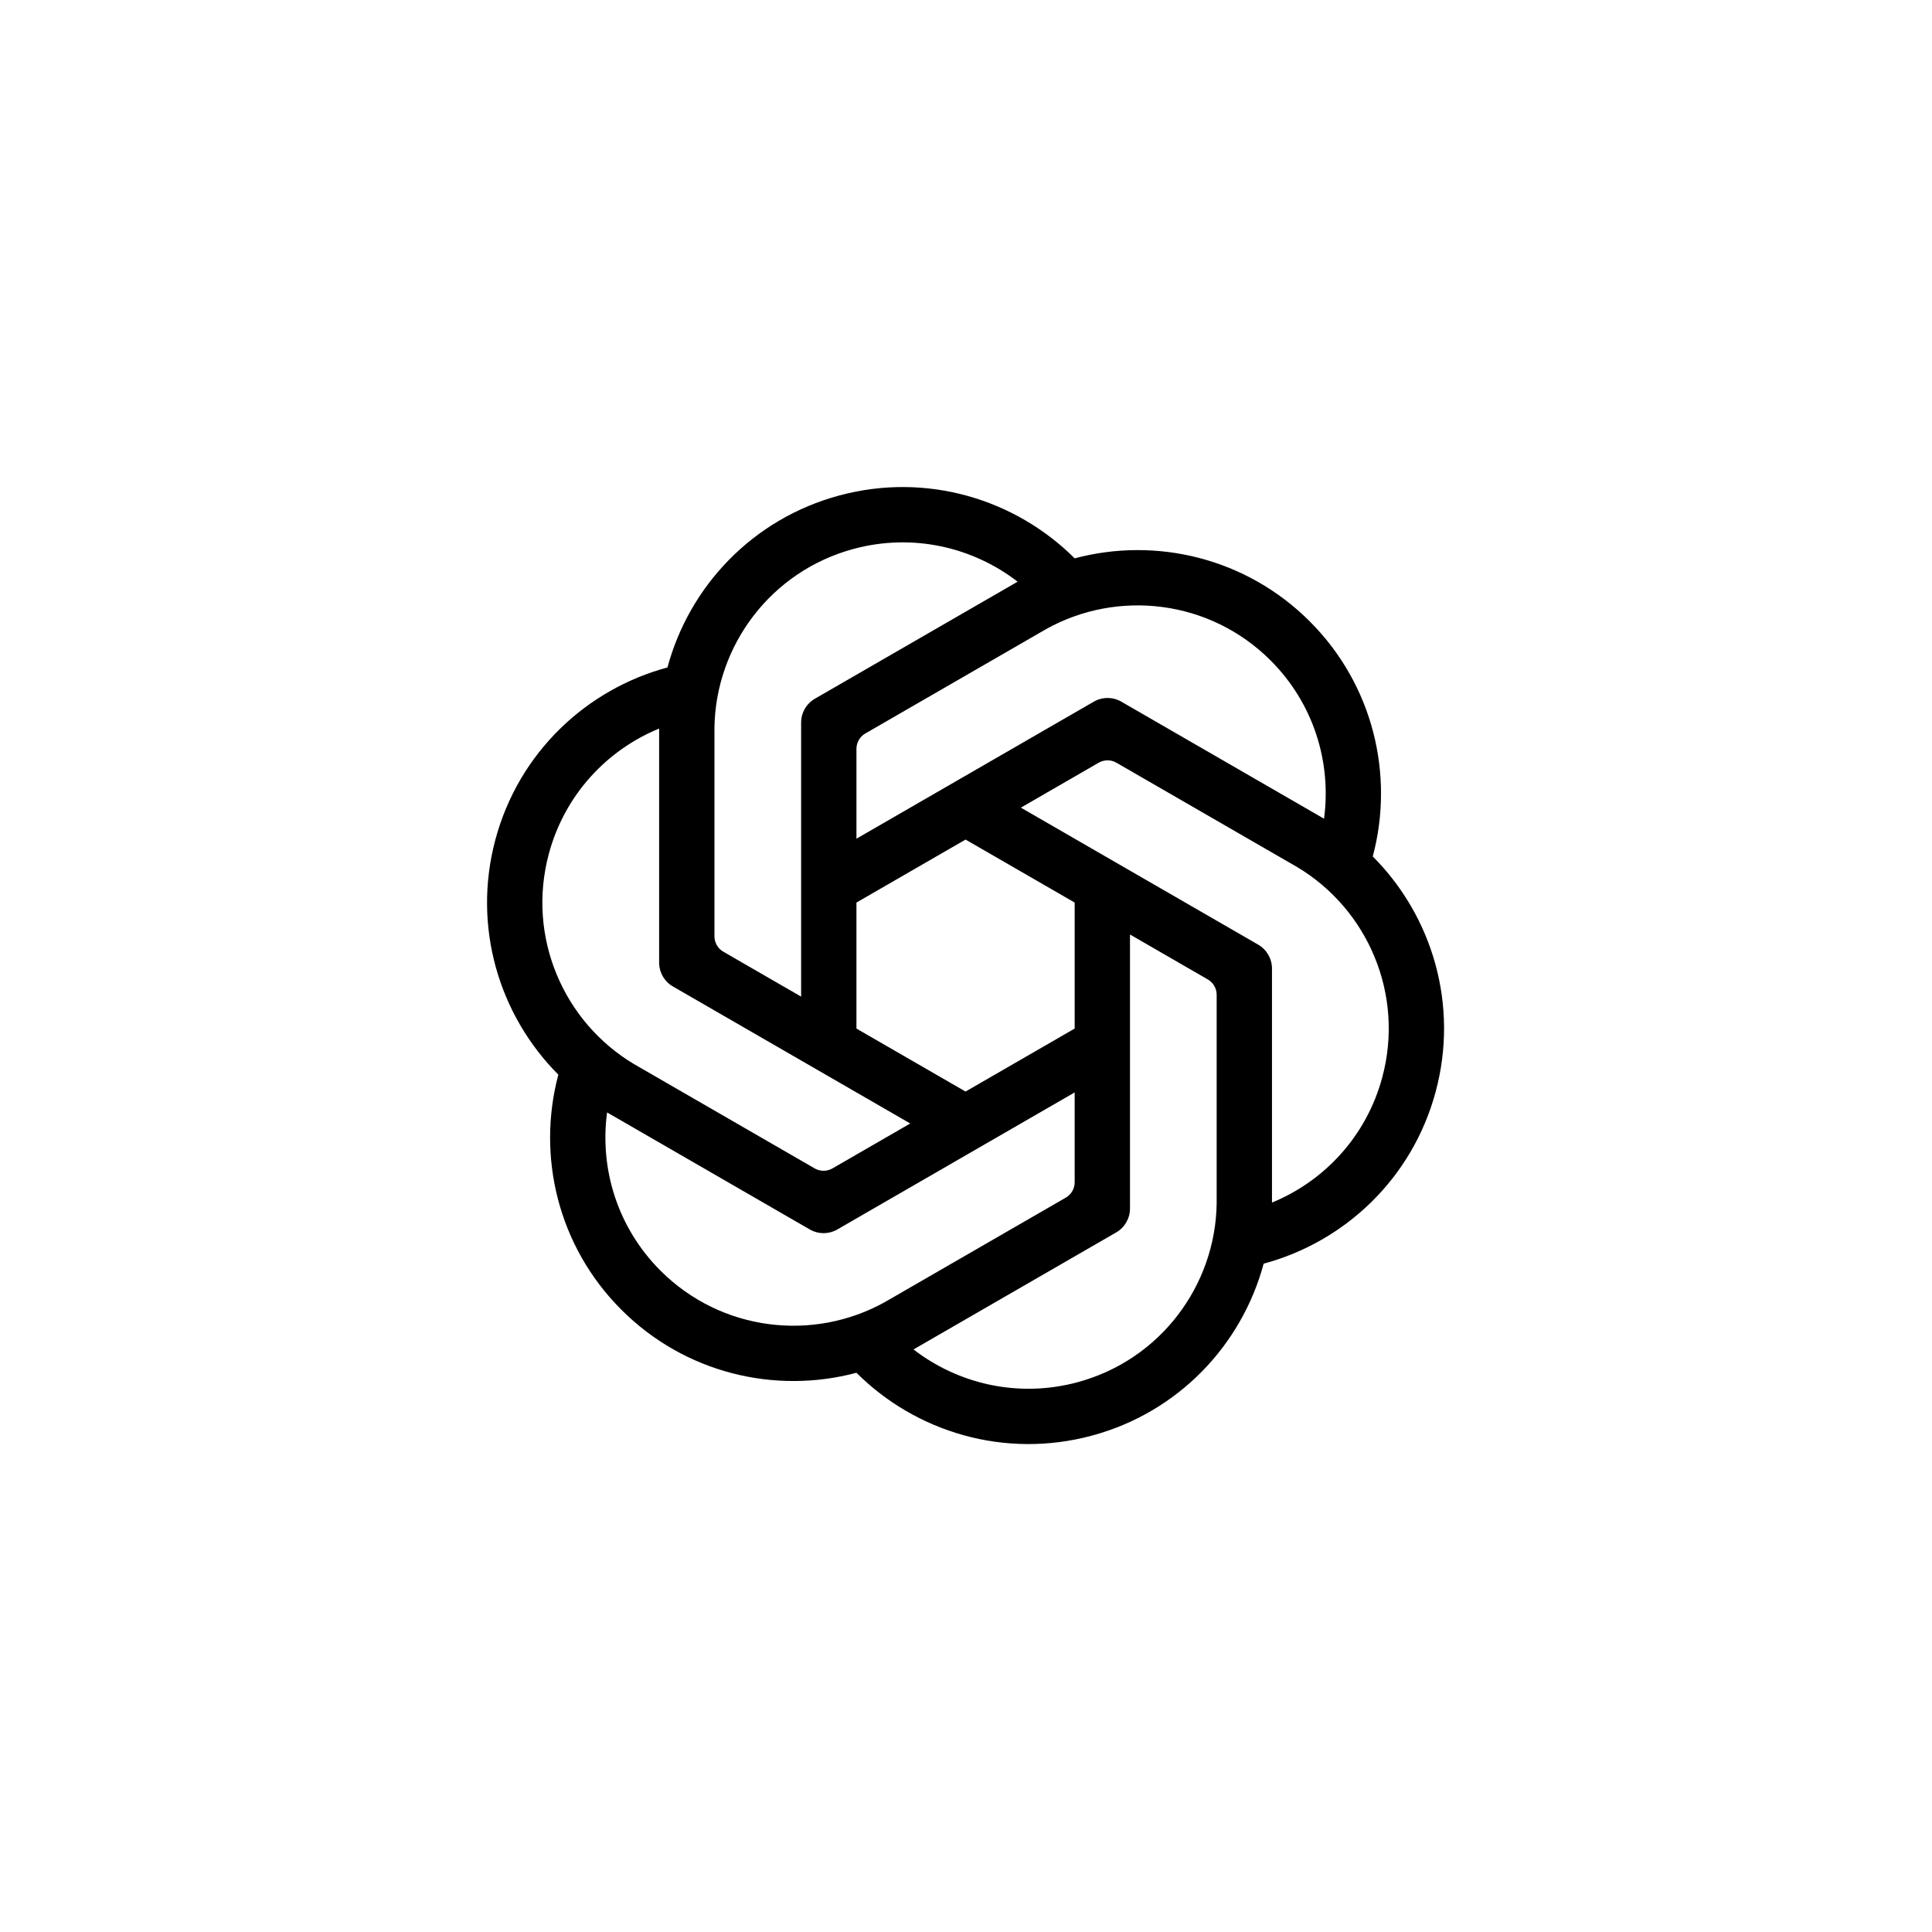
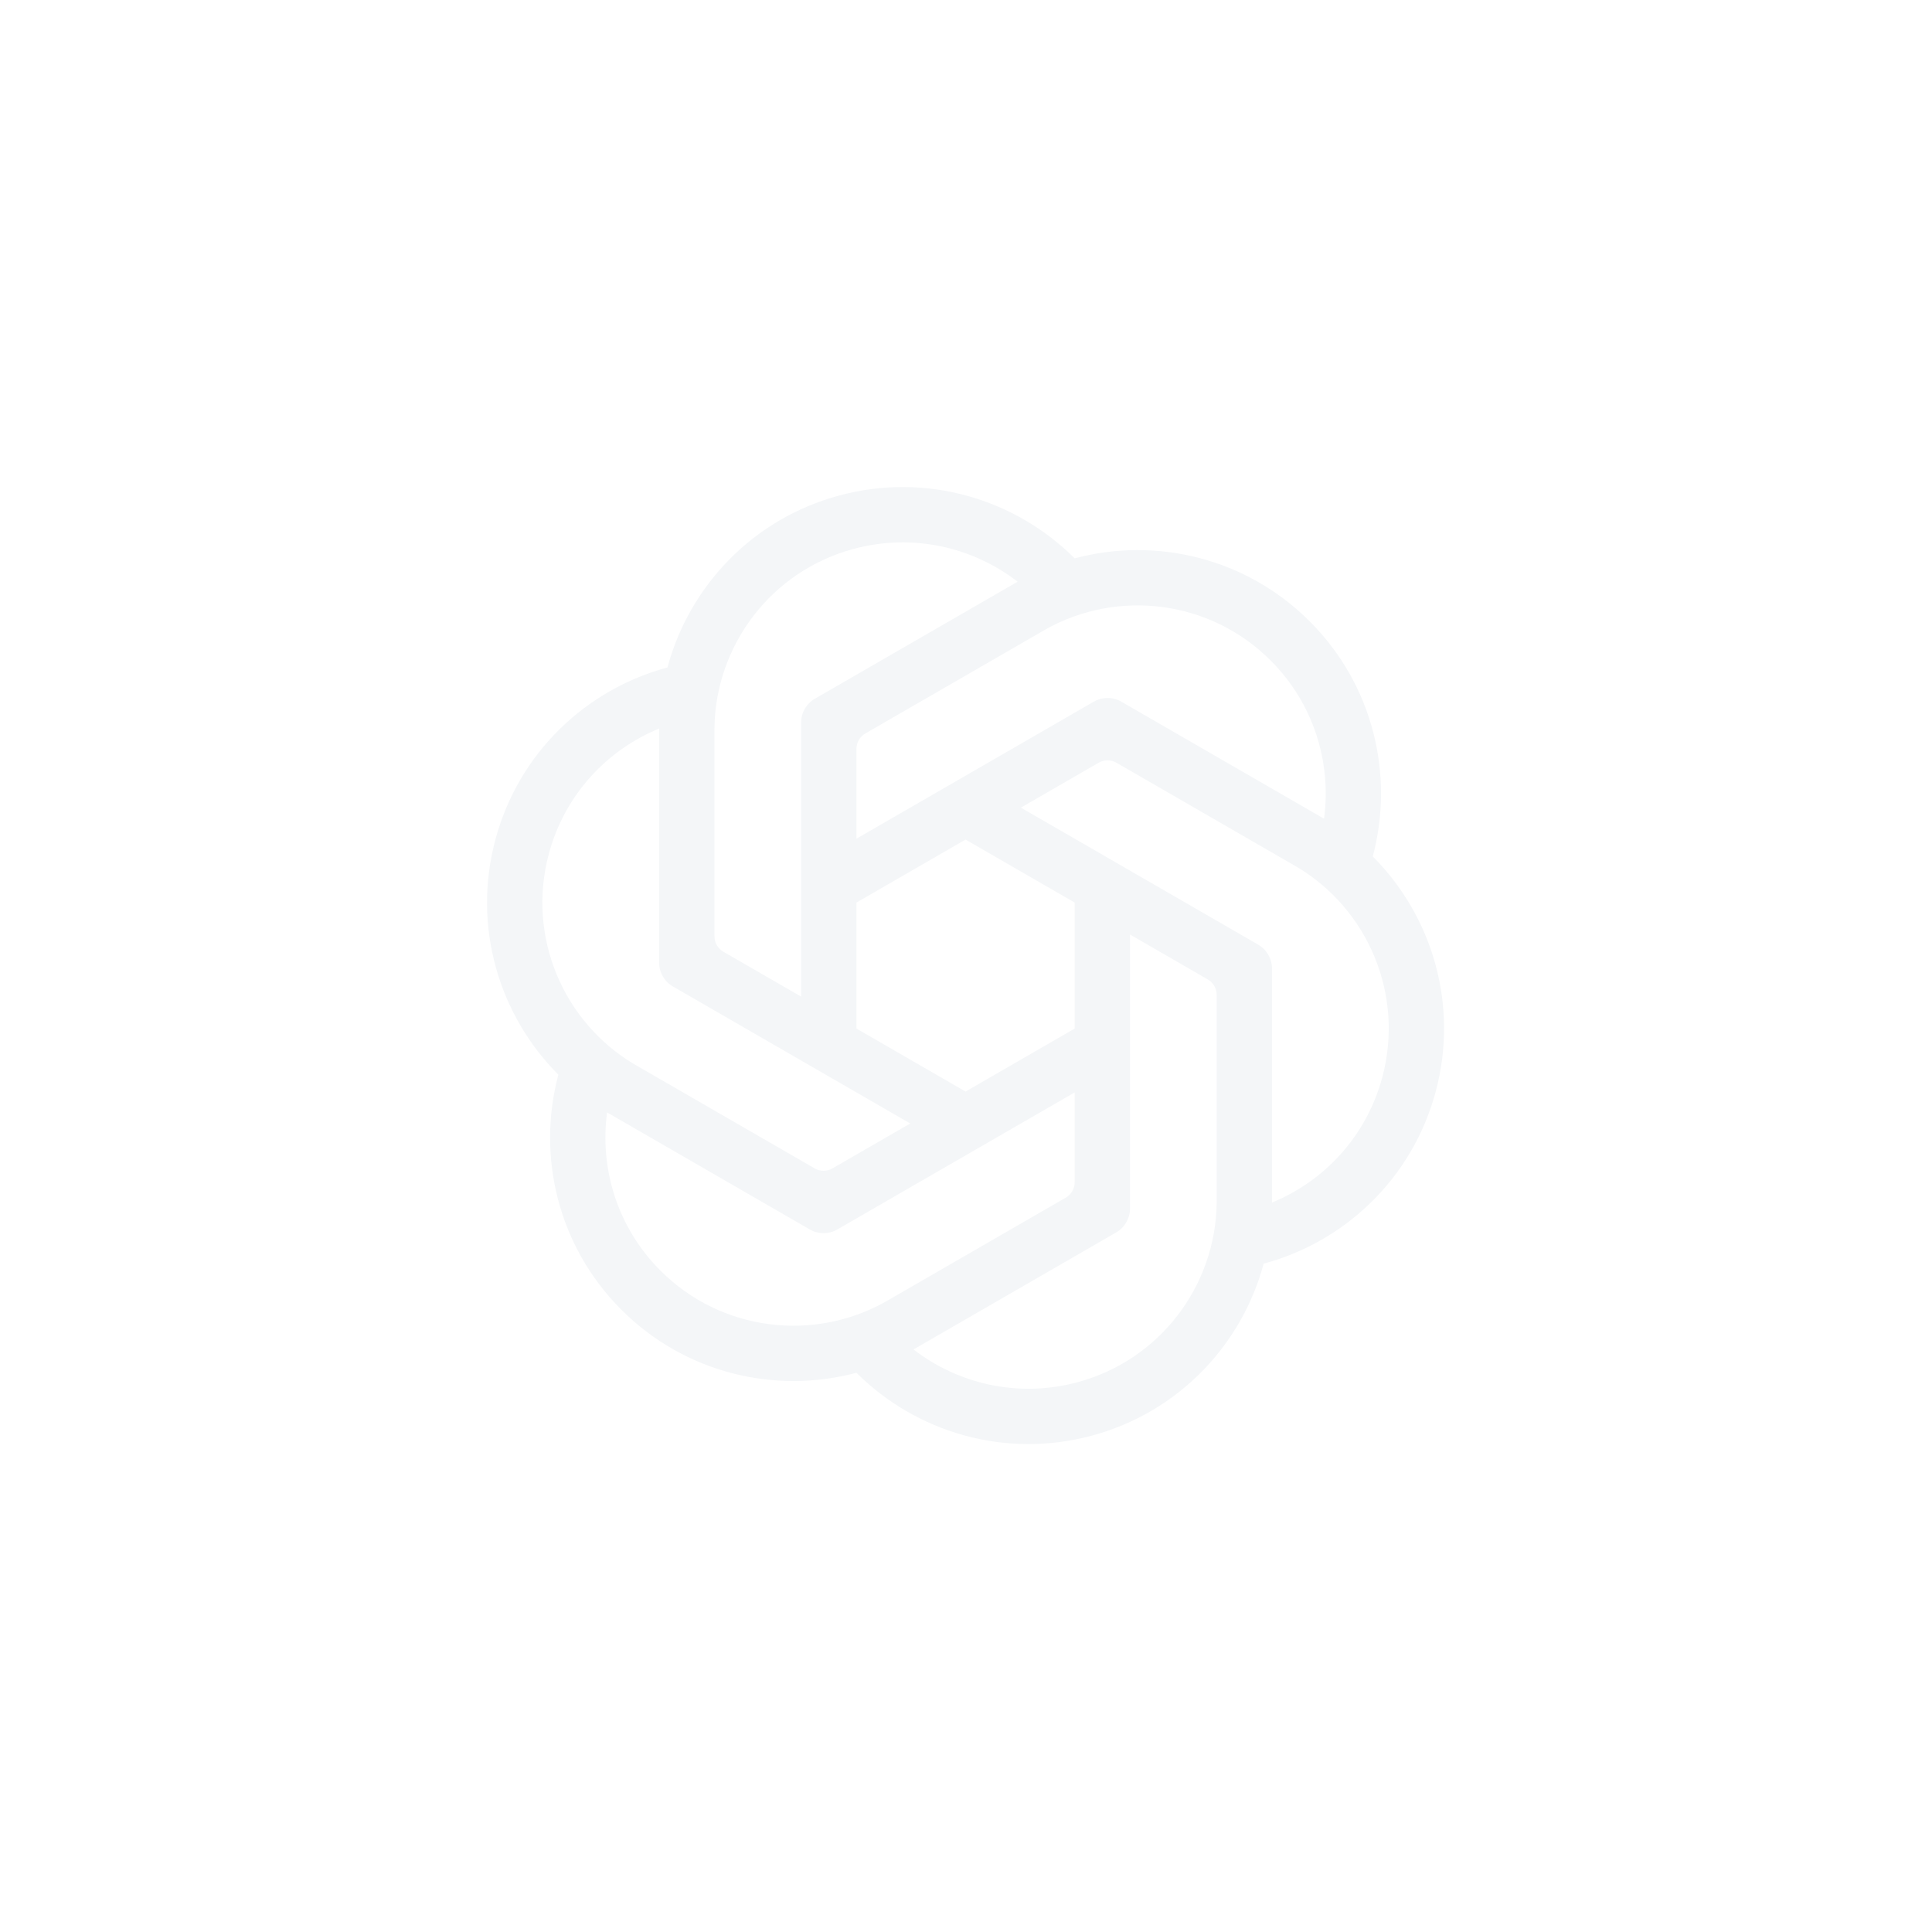
<svg xmlns="http://www.w3.org/2000/svg" width="716" height="716" viewBox="0 0 716 716" fill="none">
-   <path d="M508.749 317.399C516.777 287.314 508.991 253.884 485.389 230.282C461.788 206.681 428.36 198.895 398.273 206.923C376.231 184.928 343.39 174.956 311.148 183.596C278.906 192.234 255.45 217.292 247.36 247.361C217.291 255.451 192.233 278.91 183.595 311.149C174.957 343.391 184.927 376.232 206.924 398.274C198.896 428.359 206.683 461.789 230.284 485.391C253.885 508.992 287.313 516.779 317.401 508.75C339.442 530.745 372.286 540.717 404.525 532.079C436.767 523.441 460.223 498.384 468.313 468.315C498.383 460.224 523.44 436.766 532.078 404.526C540.716 372.285 530.747 339.443 508.749 317.402V317.399ZM470.899 244.776C486.892 260.77 493.488 282.601 490.687 303.412L415.577 260.046C412.411 258.218 408.509 258.218 405.345 260.046L317.401 310.82V277.526C317.401 275.191 318.652 273.005 320.676 271.837L387.644 233.174C414.178 218.353 448.346 222.223 470.901 244.776H470.899ZM357.837 311.144L398.275 334.491V381.185L357.837 404.532L317.398 381.185V334.491L357.837 311.144ZM264.776 269.693C265.207 239.305 285.644 211.649 316.453 203.393C338.3 197.54 360.505 202.744 377.127 215.573L302.014 258.937C298.848 260.764 296.898 264.144 296.898 267.798V369.346L268.065 352.699C266.043 351.531 264.776 349.353 264.776 347.017V269.691V269.693ZM203.391 316.454C209.244 294.608 224.854 277.978 244.276 269.999V356.73C244.276 360.384 246.226 363.763 249.392 365.591L337.337 416.365L308.503 433.013C306.481 434.181 303.961 434.188 301.939 433.02L234.971 394.357C208.868 378.789 195.138 347.261 203.391 316.454ZM244.775 470.9C228.781 454.906 222.186 433.075 224.986 412.264L300.096 455.63C303.263 457.457 307.164 457.457 310.328 455.63L398.273 404.856V438.149C398.273 440.485 397.022 442.671 394.997 443.839L328.029 482.502C301.495 497.322 267.327 493.452 244.772 470.9H244.775ZM450.897 445.982C450.466 476.371 430.029 504.027 399.22 512.283C377.373 518.136 355.168 512.932 338.547 500.102L413.659 456.738C416.826 454.911 418.775 451.532 418.775 447.877V346.329L447.609 362.977C449.631 364.145 450.897 366.323 450.897 368.659V445.985V445.982ZM512.282 399.221C506.429 421.068 490.819 437.697 471.397 445.676V358.946C471.397 355.292 469.448 351.912 466.281 350.085L378.336 299.311L407.17 282.663C409.192 281.495 411.712 281.487 413.734 282.655L480.702 321.318C506.805 336.887 520.536 368.415 512.282 399.221Z" fill="black" />
+   <path d="M508.749 317.399C516.777 287.314 508.991 253.884 485.389 230.282C461.788 206.681 428.36 198.895 398.273 206.923C376.231 184.928 343.39 174.956 311.148 183.596C278.906 192.234 255.45 217.292 247.36 247.361C217.291 255.451 192.233 278.91 183.595 311.149C174.957 343.391 184.927 376.232 206.924 398.274C198.896 428.359 206.683 461.789 230.284 485.391C253.885 508.992 287.313 516.779 317.401 508.75C339.442 530.745 372.286 540.717 404.525 532.079C436.767 523.441 460.223 498.384 468.313 468.315C498.383 460.224 523.44 436.766 532.078 404.526C540.716 372.285 530.747 339.443 508.749 317.402V317.399ZM470.899 244.776C486.892 260.77 493.488 282.601 490.687 303.412L415.577 260.046C412.411 258.218 408.509 258.218 405.345 260.046L317.401 310.82V277.526C317.401 275.191 318.652 273.005 320.676 271.837L387.644 233.174C414.178 218.353 448.346 222.223 470.901 244.776H470.899ZM357.837 311.144L398.275 334.491V381.185L357.837 404.532L317.398 381.185V334.491L357.837 311.144ZM264.776 269.693C265.207 239.305 285.644 211.649 316.453 203.393C338.3 197.54 360.505 202.744 377.127 215.573L302.014 258.937C298.848 260.764 296.898 264.144 296.898 267.798V369.346L268.065 352.699C266.043 351.531 264.776 349.353 264.776 347.017V269.691V269.693ZM203.391 316.454C209.244 294.608 224.854 277.978 244.276 269.999V356.73C244.276 360.384 246.226 363.763 249.392 365.591L337.337 416.365L308.503 433.013C306.481 434.181 303.961 434.188 301.939 433.02L234.971 394.357C208.868 378.789 195.138 347.261 203.391 316.454ZM244.775 470.9C228.781 454.906 222.186 433.075 224.986 412.264L300.096 455.63C303.263 457.457 307.164 457.457 310.328 455.63L398.273 404.856V438.149C398.273 440.485 397.022 442.671 394.997 443.839L328.029 482.502C301.495 497.322 267.327 493.452 244.772 470.9H244.775ZM450.897 445.982C450.466 476.371 430.029 504.027 399.22 512.283C377.373 518.136 355.168 512.932 338.547 500.102L413.659 456.738C416.826 454.911 418.775 451.532 418.775 447.877V346.329L447.609 362.977C449.631 364.145 450.897 366.323 450.897 368.659V445.985V445.982ZM512.282 399.221C506.429 421.068 490.819 437.697 471.397 445.676V358.946C471.397 355.292 469.448 351.912 466.281 350.085L378.336 299.311L407.17 282.663C409.192 281.495 411.712 281.487 413.734 282.655L480.702 321.318C506.805 336.887 520.536 368.415 512.282 399.221Z" fill="#f4f6f8" />
</svg>
